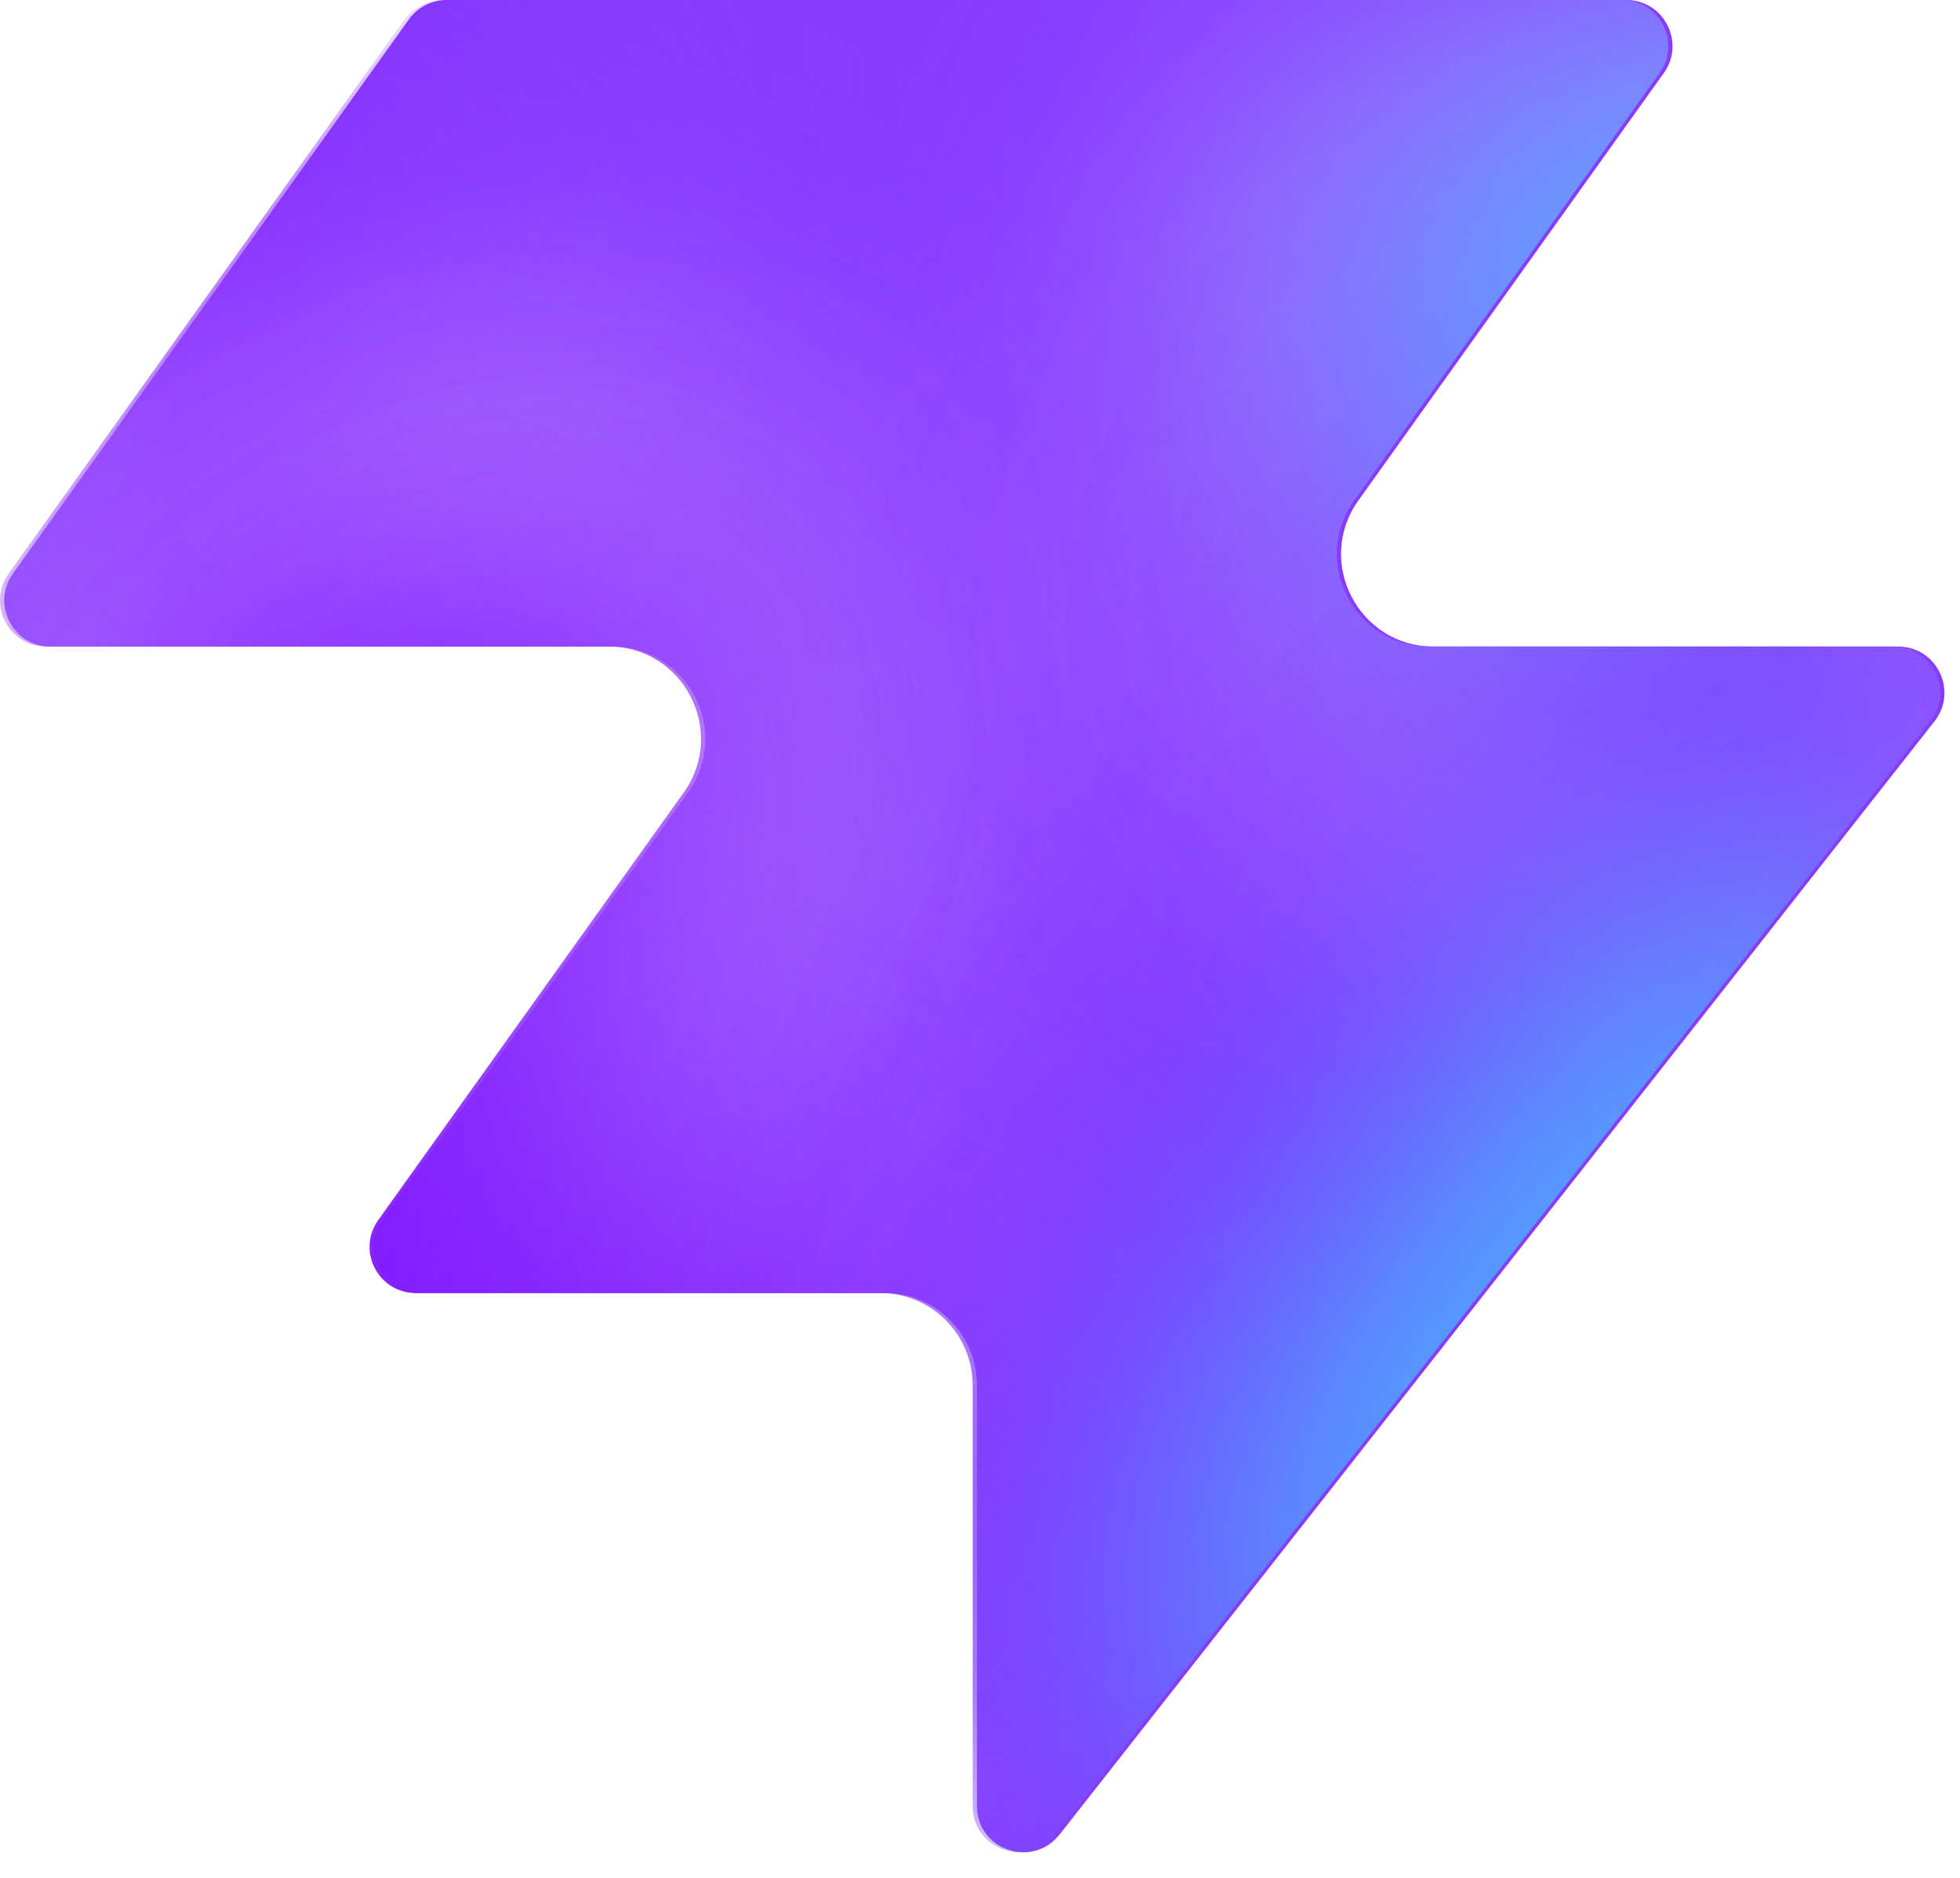
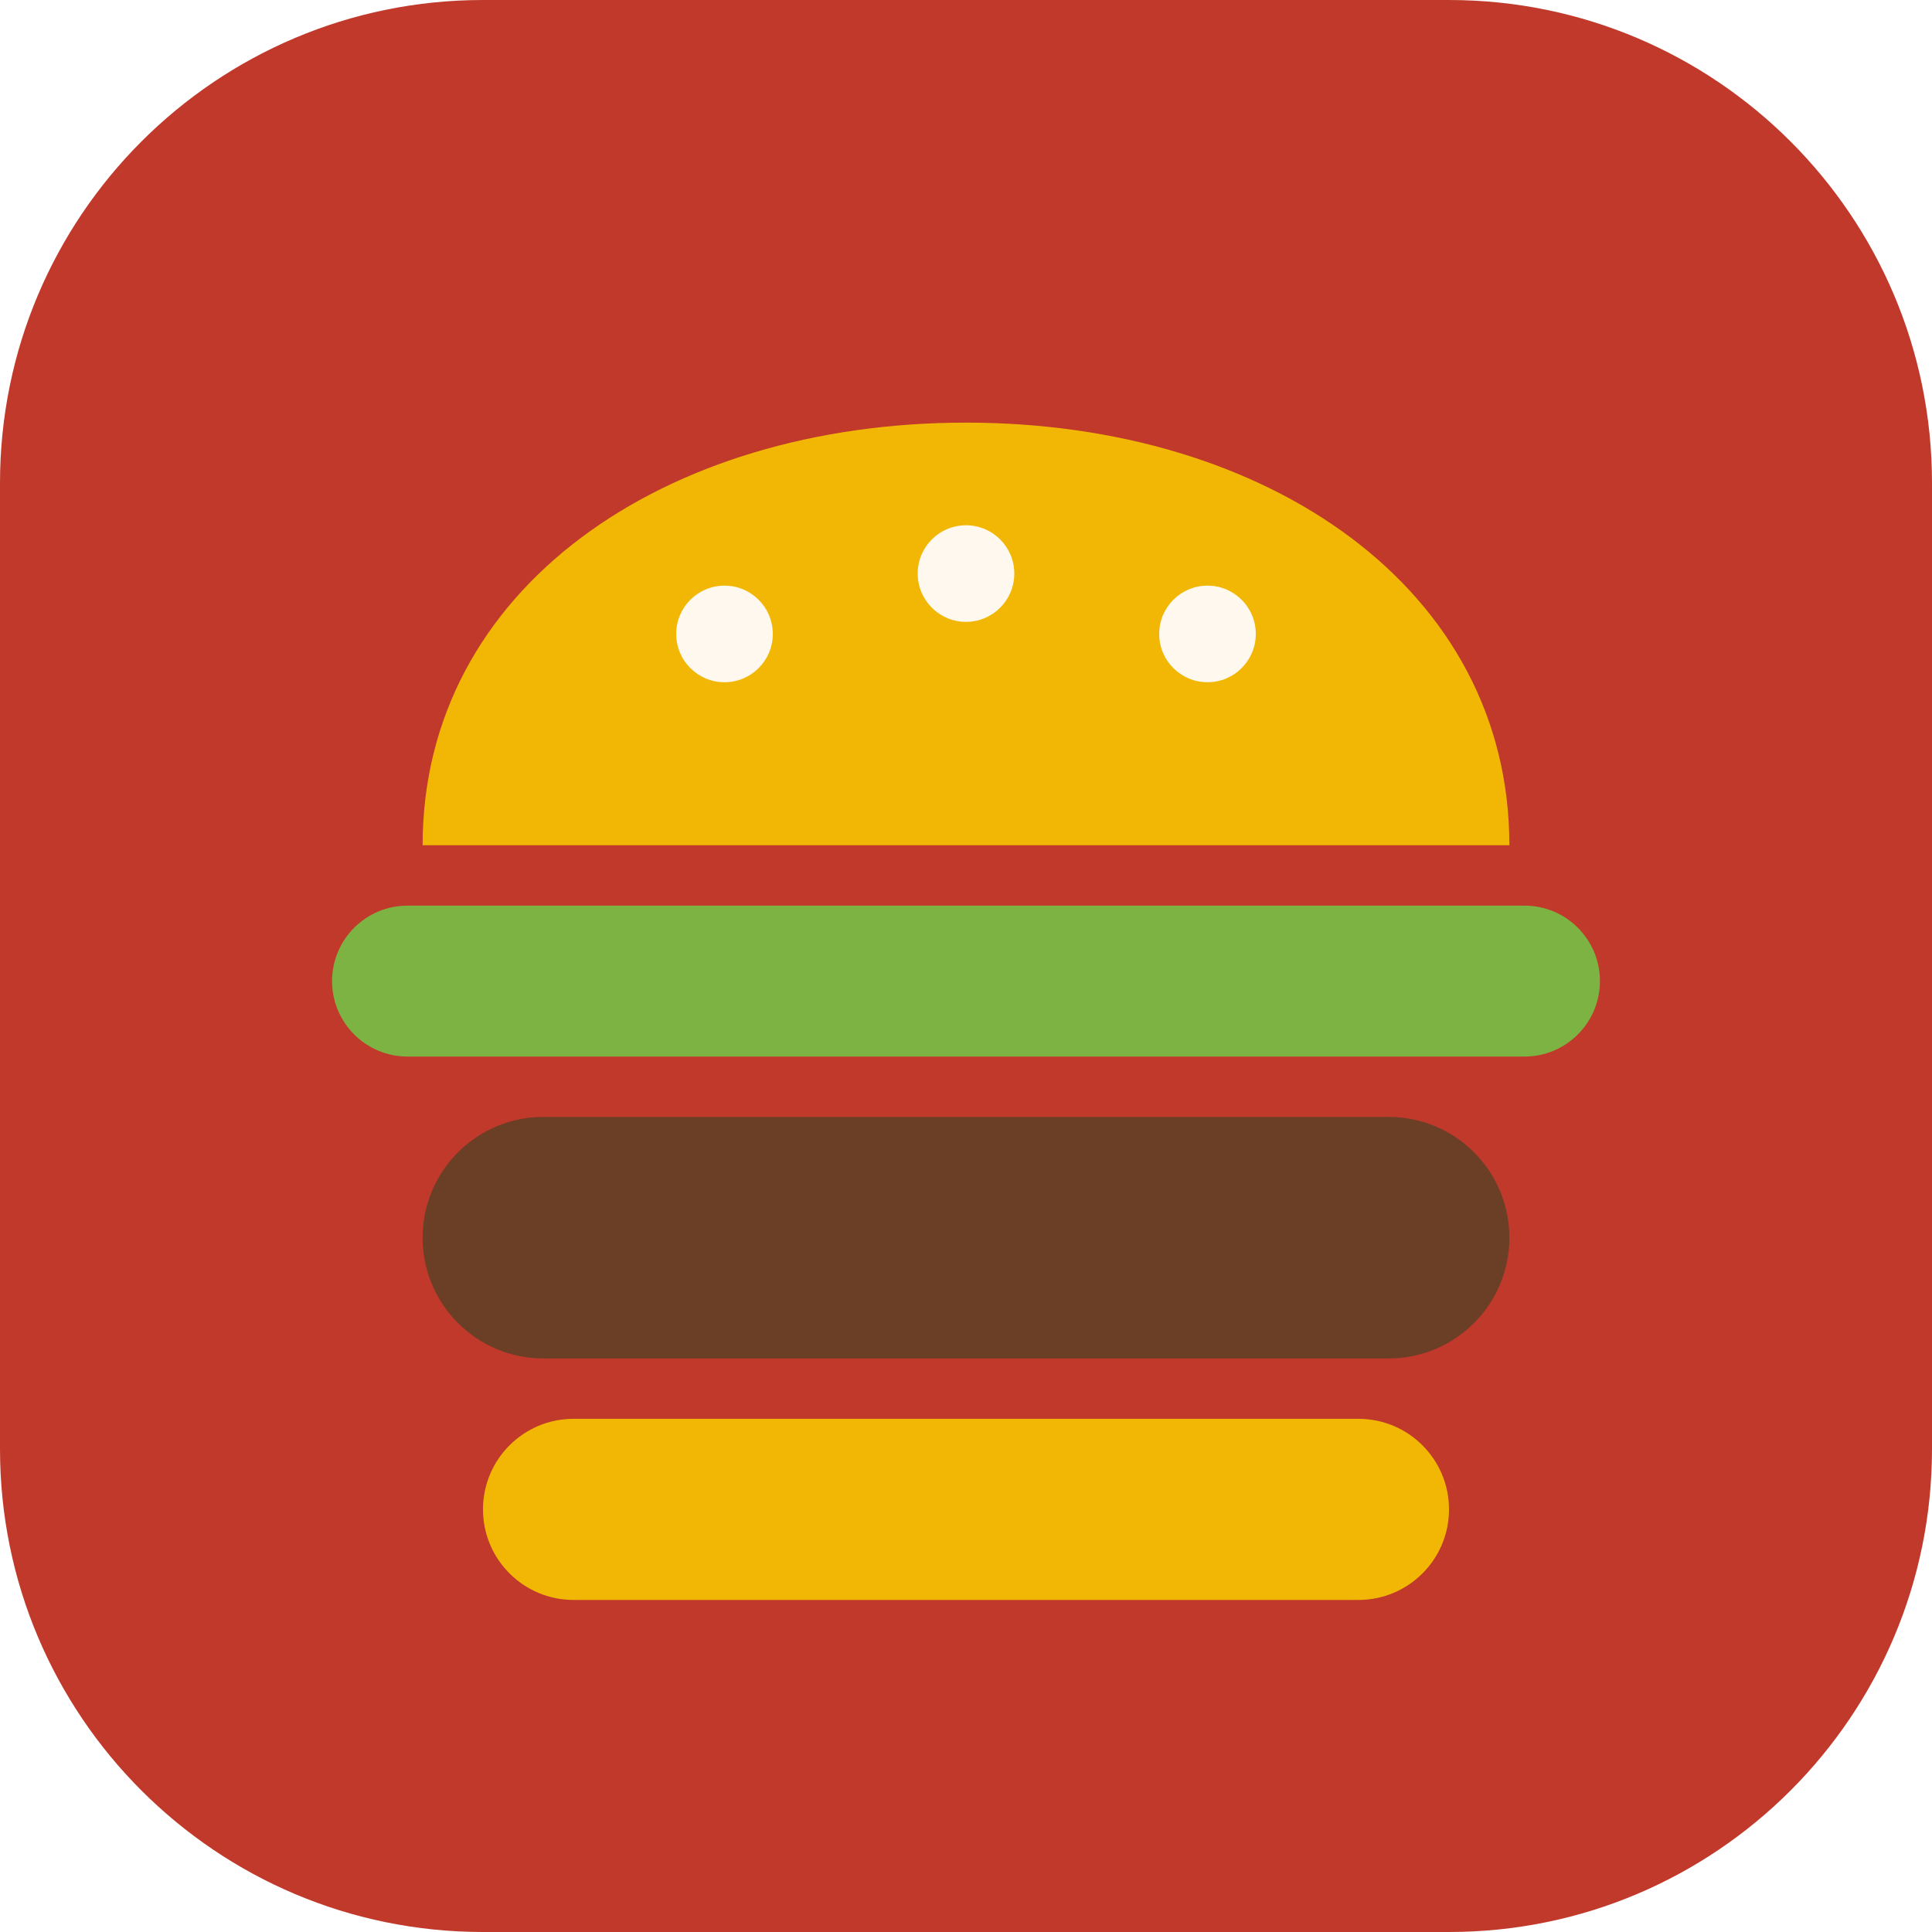
- <svg xmlns="http://www.w3.org/2000/svg" width="48" height="46" fill="none" viewBox="0 0 48 46">
-   <path fill="#863bff" d="M25.946 44.938c-.664.845-2.021.375-2.021-.698V33.937a2.26 2.26 0 0 0-2.262-2.262H10.287c-.92 0-1.456-1.04-.92-1.788l7.48-10.471c1.07-1.497 0-3.578-1.842-3.578H1.237c-.92 0-1.456-1.04-.92-1.788L10.013.474c.214-.297.556-.474.92-.474h28.894c.92 0 1.456 1.04.92 1.788l-7.48 10.471c-1.07 1.498 0 3.579 1.842 3.579h11.377c.943 0 1.473 1.088.89 1.83L25.947 44.94z" style="fill:#863bff;fill:color(display-p3 .525 .23 1);fill-opacity:1" />
-   <mask id="a" width="48" height="46" x="0" y="0" maskUnits="userSpaceOnUse" style="mask-type:alpha">
-     <path fill="#000" d="M25.842 44.938c-.664.844-2.021.375-2.021-.698V33.937a2.26 2.26 0 0 0-2.262-2.262H10.183c-.92 0-1.456-1.04-.92-1.788l7.48-10.471c1.07-1.498 0-3.579-1.842-3.579H1.133c-.92 0-1.456-1.04-.92-1.787L9.91.473c.214-.297.556-.474.92-.474h28.894c.92 0 1.456 1.04.92 1.788l-7.48 10.471c-1.07 1.498 0 3.578 1.842 3.578h11.377c.943 0 1.473 1.088.89 1.832L25.843 44.94z" style="fill:#000;fill-opacity:1" />
-   </mask>
-   <g mask="url(#a)">
-     <g filter="url(#b)">
-       <ellipse cx="5.508" cy="14.704" fill="#ede6ff" rx="5.508" ry="14.704" style="fill:#ede6ff;fill:color(display-p3 .927 .903 1);fill-opacity:1" transform="matrix(.00324 1 1 -.00324 -4.47 31.516)" />
-     </g>
-     <g filter="url(#c)">
-       <ellipse cx="10.399" cy="29.851" fill="#ede6ff" rx="10.399" ry="29.851" style="fill:#ede6ff;fill:color(display-p3 .927 .903 1);fill-opacity:1" transform="matrix(.00324 1 1 -.00324 -39.328 7.883)" />
-     </g>
-     <g filter="url(#d)">
-       <ellipse cx="5.508" cy="30.487" fill="#7e14ff" rx="5.508" ry="30.487" style="fill:#7e14ff;fill:color(display-p3 .492 .077 1);fill-opacity:1" transform="rotate(89.814 -25.913 -14.639)scale(1 -1)" />
-     </g>
-     <g filter="url(#e)">
-       <ellipse cx="5.508" cy="30.599" fill="#7e14ff" rx="5.508" ry="30.599" style="fill:#7e14ff;fill:color(display-p3 .492 .077 1);fill-opacity:1" transform="rotate(89.814 -32.644 -3.334)scale(1 -1)" />
-     </g>
-     <g filter="url(#f)">
-       <ellipse cx="5.508" cy="30.599" fill="#7e14ff" rx="5.508" ry="30.599" style="fill:#7e14ff;fill:color(display-p3 .492 .077 1);fill-opacity:1" transform="matrix(.00324 1 1 -.00324 -34.34 30.47)" />
-     </g>
-     <g filter="url(#g)">
-       <ellipse cx="14.072" cy="22.078" fill="#ede6ff" rx="14.072" ry="22.078" style="fill:#ede6ff;fill:color(display-p3 .927 .903 1);fill-opacity:1" transform="rotate(93.35 24.506 48.493)scale(-1 1)" />
-     </g>
-     <g filter="url(#h)">
-       <ellipse cx="3.47" cy="21.501" fill="#7e14ff" rx="3.47" ry="21.501" style="fill:#7e14ff;fill:color(display-p3 .492 .077 1);fill-opacity:1" transform="rotate(89.009 28.708 47.59)scale(-1 1)" />
-     </g>
-     <g filter="url(#i)">
-       <ellipse cx="3.47" cy="21.501" fill="#7e14ff" rx="3.47" ry="21.501" style="fill:#7e14ff;fill:color(display-p3 .492 .077 1);fill-opacity:1" transform="rotate(89.009 28.708 47.59)scale(-1 1)" />
-     </g>
-     <g filter="url(#j)">
-       <ellipse cx=".387" cy="8.972" fill="#7e14ff" rx="4.407" ry="29.108" style="fill:#7e14ff;fill:color(display-p3 .492 .077 1);fill-opacity:1" transform="rotate(39.51 .387 8.972)" />
-     </g>
-     <g filter="url(#k)">
-       <ellipse cx="47.523" cy="-6.092" fill="#7e14ff" rx="4.407" ry="29.108" style="fill:#7e14ff;fill:color(display-p3 .492 .077 1);fill-opacity:1" transform="rotate(37.892 47.523 -6.092)" />
-     </g>
-     <g filter="url(#l)">
-       <ellipse cx="41.412" cy="6.333" fill="#47bfff" rx="5.971" ry="9.665" style="fill:#47bfff;fill:color(display-p3 .28 .748 1);fill-opacity:1" transform="rotate(37.892 41.412 6.333)" />
-     </g>
-     <g filter="url(#m)">
-       <ellipse cx="-1.879" cy="38.332" fill="#7e14ff" rx="4.407" ry="29.108" style="fill:#7e14ff;fill:color(display-p3 .492 .077 1);fill-opacity:1" transform="rotate(37.892 -1.88 38.332)" />
-     </g>
-     <g filter="url(#n)">
-       <ellipse cx="-1.879" cy="38.332" fill="#7e14ff" rx="4.407" ry="29.108" style="fill:#7e14ff;fill:color(display-p3 .492 .077 1);fill-opacity:1" transform="rotate(37.892 -1.88 38.332)" />
-     </g>
-     <g filter="url(#o)">
-       <ellipse cx="35.651" cy="29.907" fill="#7e14ff" rx="4.407" ry="29.108" style="fill:#7e14ff;fill:color(display-p3 .492 .077 1);fill-opacity:1" transform="rotate(37.892 35.651 29.907)" />
-     </g>
-     <g filter="url(#p)">
-       <ellipse cx="38.418" cy="32.4" fill="#47bfff" rx="5.971" ry="15.297" style="fill:#47bfff;fill:color(display-p3 .28 .748 1);fill-opacity:1" transform="rotate(37.892 38.418 32.4)" />
-     </g>
-   </g>
-   <defs>
-     <filter id="b" width="60.045" height="41.654" x="-19.77" y="16.149" color-interpolation-filters="sRGB" filterUnits="userSpaceOnUse">
-       <feFlood flood-opacity="0" result="BackgroundImageFix" />
-       <feBlend in="SourceGraphic" in2="BackgroundImageFix" result="shape" />
-       <feGaussianBlur result="effect1_foregroundBlur_2002_17158" stdDeviation="7.659" />
-     </filter>
-     <filter id="c" width="90.34" height="51.437" x="-54.613" y="-7.533" color-interpolation-filters="sRGB" filterUnits="userSpaceOnUse">
-       <feFlood flood-opacity="0" result="BackgroundImageFix" />
-       <feBlend in="SourceGraphic" in2="BackgroundImageFix" result="shape" />
-       <feGaussianBlur result="effect1_foregroundBlur_2002_17158" stdDeviation="7.659" />
-     </filter>
-     <filter id="d" width="79.355" height="29.4" x="-49.64" y="2.03" color-interpolation-filters="sRGB" filterUnits="userSpaceOnUse">
-       <feFlood flood-opacity="0" result="BackgroundImageFix" />
-       <feBlend in="SourceGraphic" in2="BackgroundImageFix" result="shape" />
-       <feGaussianBlur result="effect1_foregroundBlur_2002_17158" stdDeviation="4.596" />
-     </filter>
-     <filter id="e" width="79.579" height="29.4" x="-45.045" y="20.029" color-interpolation-filters="sRGB" filterUnits="userSpaceOnUse">
-       <feFlood flood-opacity="0" result="BackgroundImageFix" />
-       <feBlend in="SourceGraphic" in2="BackgroundImageFix" result="shape" />
-       <feGaussianBlur result="effect1_foregroundBlur_2002_17158" stdDeviation="4.596" />
-     </filter>
-     <filter id="f" width="79.579" height="29.4" x="-43.513" y="21.178" color-interpolation-filters="sRGB" filterUnits="userSpaceOnUse">
-       <feFlood flood-opacity="0" result="BackgroundImageFix" />
-       <feBlend in="SourceGraphic" in2="BackgroundImageFix" result="shape" />
-       <feGaussianBlur result="effect1_foregroundBlur_2002_17158" stdDeviation="4.596" />
-     </filter>
-     <filter id="g" width="74.749" height="58.852" x="15.756" y="-17.901" color-interpolation-filters="sRGB" filterUnits="userSpaceOnUse">
-       <feFlood flood-opacity="0" result="BackgroundImageFix" />
-       <feBlend in="SourceGraphic" in2="BackgroundImageFix" result="shape" />
-       <feGaussianBlur result="effect1_foregroundBlur_2002_17158" stdDeviation="7.659" />
-     </filter>
-     <filter id="h" width="61.377" height="25.362" x="23.548" y="2.284" color-interpolation-filters="sRGB" filterUnits="userSpaceOnUse">
-       <feFlood flood-opacity="0" result="BackgroundImageFix" />
-       <feBlend in="SourceGraphic" in2="BackgroundImageFix" result="shape" />
-       <feGaussianBlur result="effect1_foregroundBlur_2002_17158" stdDeviation="4.596" />
-     </filter>
-     <filter id="i" width="61.377" height="25.362" x="23.548" y="2.284" color-interpolation-filters="sRGB" filterUnits="userSpaceOnUse">
-       <feFlood flood-opacity="0" result="BackgroundImageFix" />
-       <feBlend in="SourceGraphic" in2="BackgroundImageFix" result="shape" />
-       <feGaussianBlur result="effect1_foregroundBlur_2002_17158" stdDeviation="4.596" />
-     </filter>
-     <filter id="j" width="56.045" height="63.649" x="-27.636" y="-22.853" color-interpolation-filters="sRGB" filterUnits="userSpaceOnUse">
-       <feFlood flood-opacity="0" result="BackgroundImageFix" />
-       <feBlend in="SourceGraphic" in2="BackgroundImageFix" result="shape" />
-       <feGaussianBlur result="effect1_foregroundBlur_2002_17158" stdDeviation="4.596" />
-     </filter>
-     <filter id="k" width="54.814" height="64.646" x="20.116" y="-38.415" color-interpolation-filters="sRGB" filterUnits="userSpaceOnUse">
-       <feFlood flood-opacity="0" result="BackgroundImageFix" />
-       <feBlend in="SourceGraphic" in2="BackgroundImageFix" result="shape" />
-       <feGaussianBlur result="effect1_foregroundBlur_2002_17158" stdDeviation="4.596" />
-     </filter>
-     <filter id="l" width="33.541" height="35.313" x="24.641" y="-11.323" color-interpolation-filters="sRGB" filterUnits="userSpaceOnUse">
-       <feFlood flood-opacity="0" result="BackgroundImageFix" />
-       <feBlend in="SourceGraphic" in2="BackgroundImageFix" result="shape" />
-       <feGaussianBlur result="effect1_foregroundBlur_2002_17158" stdDeviation="4.596" />
-     </filter>
-     <filter id="m" width="54.814" height="64.646" x="-29.286" y="6.009" color-interpolation-filters="sRGB" filterUnits="userSpaceOnUse">
-       <feFlood flood-opacity="0" result="BackgroundImageFix" />
-       <feBlend in="SourceGraphic" in2="BackgroundImageFix" result="shape" />
-       <feGaussianBlur result="effect1_foregroundBlur_2002_17158" stdDeviation="4.596" />
-     </filter>
-     <filter id="n" width="54.814" height="64.646" x="-29.286" y="6.009" color-interpolation-filters="sRGB" filterUnits="userSpaceOnUse">
-       <feFlood flood-opacity="0" result="BackgroundImageFix" />
-       <feBlend in="SourceGraphic" in2="BackgroundImageFix" result="shape" />
-       <feGaussianBlur result="effect1_foregroundBlur_2002_17158" stdDeviation="4.596" />
-     </filter>
-     <filter id="o" width="54.814" height="64.646" x="8.244" y="-2.416" color-interpolation-filters="sRGB" filterUnits="userSpaceOnUse">
-       <feFlood flood-opacity="0" result="BackgroundImageFix" />
-       <feBlend in="SourceGraphic" in2="BackgroundImageFix" result="shape" />
-       <feGaussianBlur result="effect1_foregroundBlur_2002_17158" stdDeviation="4.596" />
-     </filter>
-     <filter id="p" width="39.409" height="43.623" x="18.713" y="10.588" color-interpolation-filters="sRGB" filterUnits="userSpaceOnUse">
-       <feFlood flood-opacity="0" result="BackgroundImageFix" />
-       <feBlend in="SourceGraphic" in2="BackgroundImageFix" result="shape" />
-       <feGaussianBlur result="effect1_foregroundBlur_2002_17158" stdDeviation="4.596" />
-     </filter>
-   </defs>
+ <svg xmlns="http://www.w3.org/2000/svg" viewBox="0 0 64 64">
+   <rect width="64" height="64" rx="16" fill="#c0392b" />
+   <path d="M14 28c0-8.5 8-14 18-14s18 5.5 18 14z" fill="#f2b705" />
+   <circle cx="24" cy="21" r="1.6" fill="#fff8ee" />
+   <circle cx="32" cy="19" r="1.6" fill="#fff8ee" />
+   <circle cx="40" cy="21" r="1.6" fill="#fff8ee" />
+   <rect x="11" y="30" width="42" height="5" rx="2.5" fill="#7cb342" />
+   <rect x="14" y="37" width="36" height="8" rx="4" fill="#6b3e26" />
+   <rect x="16" y="47" width="32" height="6" rx="3" fill="#f2b705" />
</svg>
